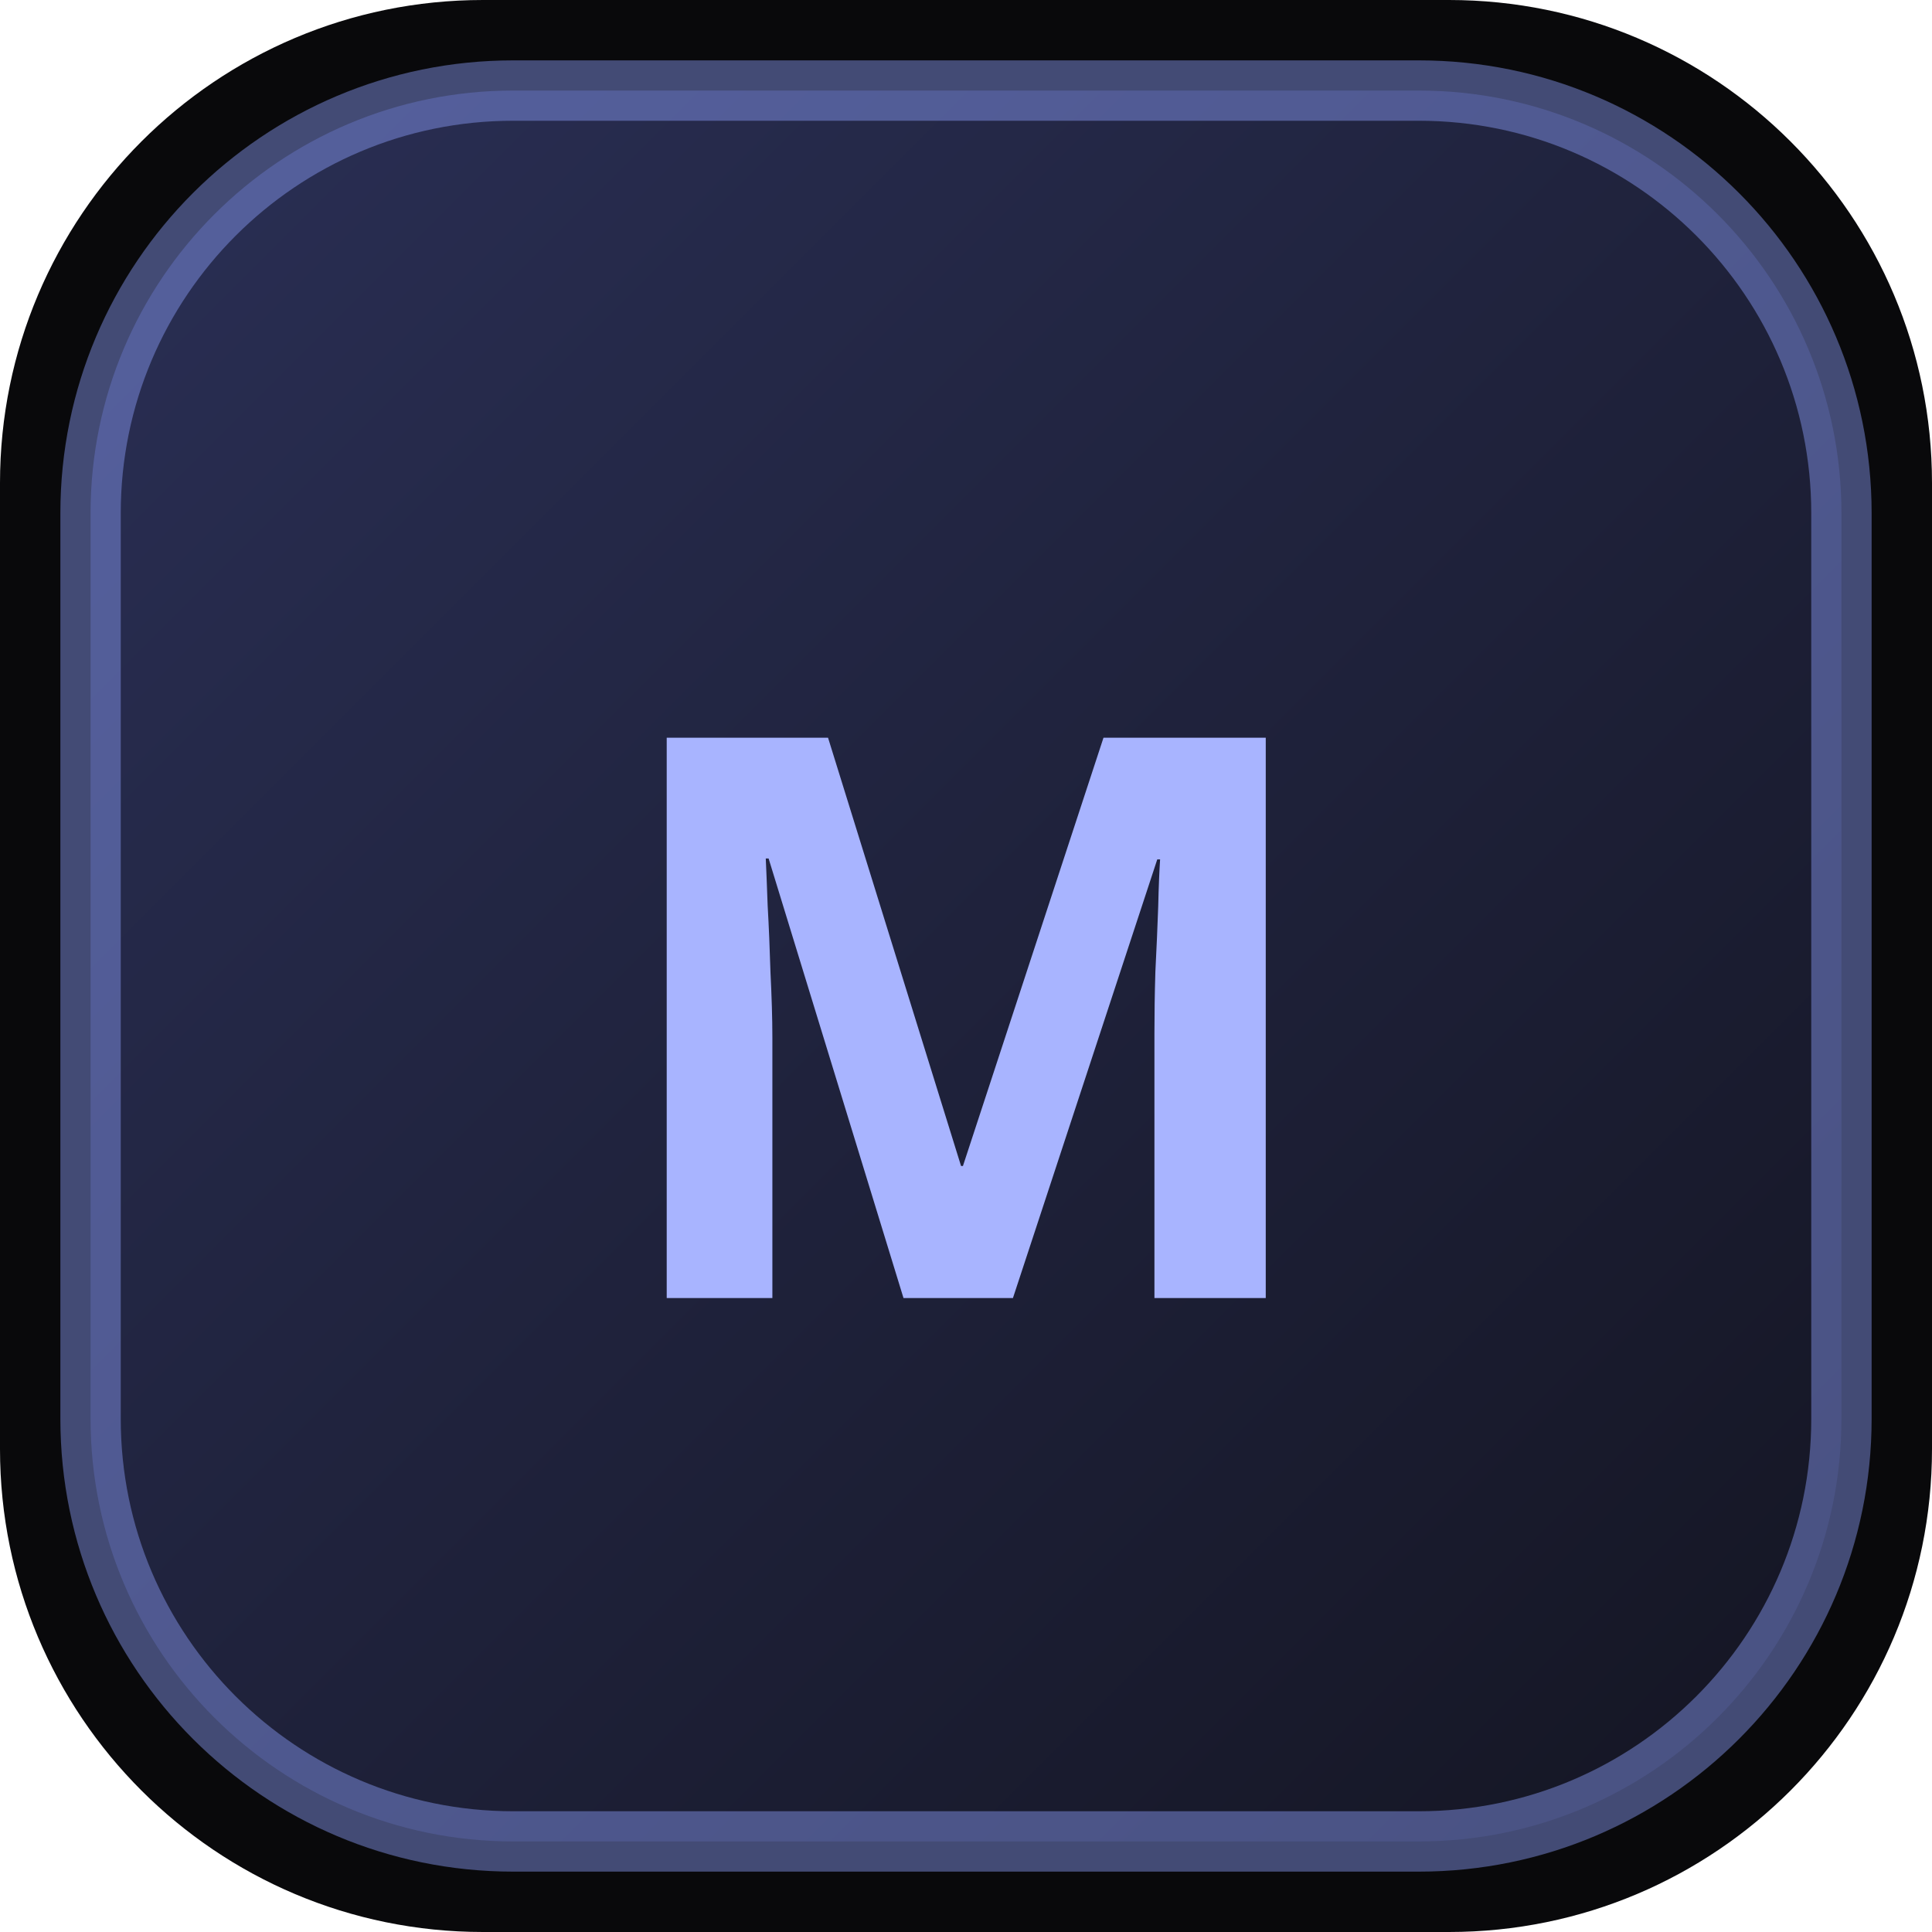
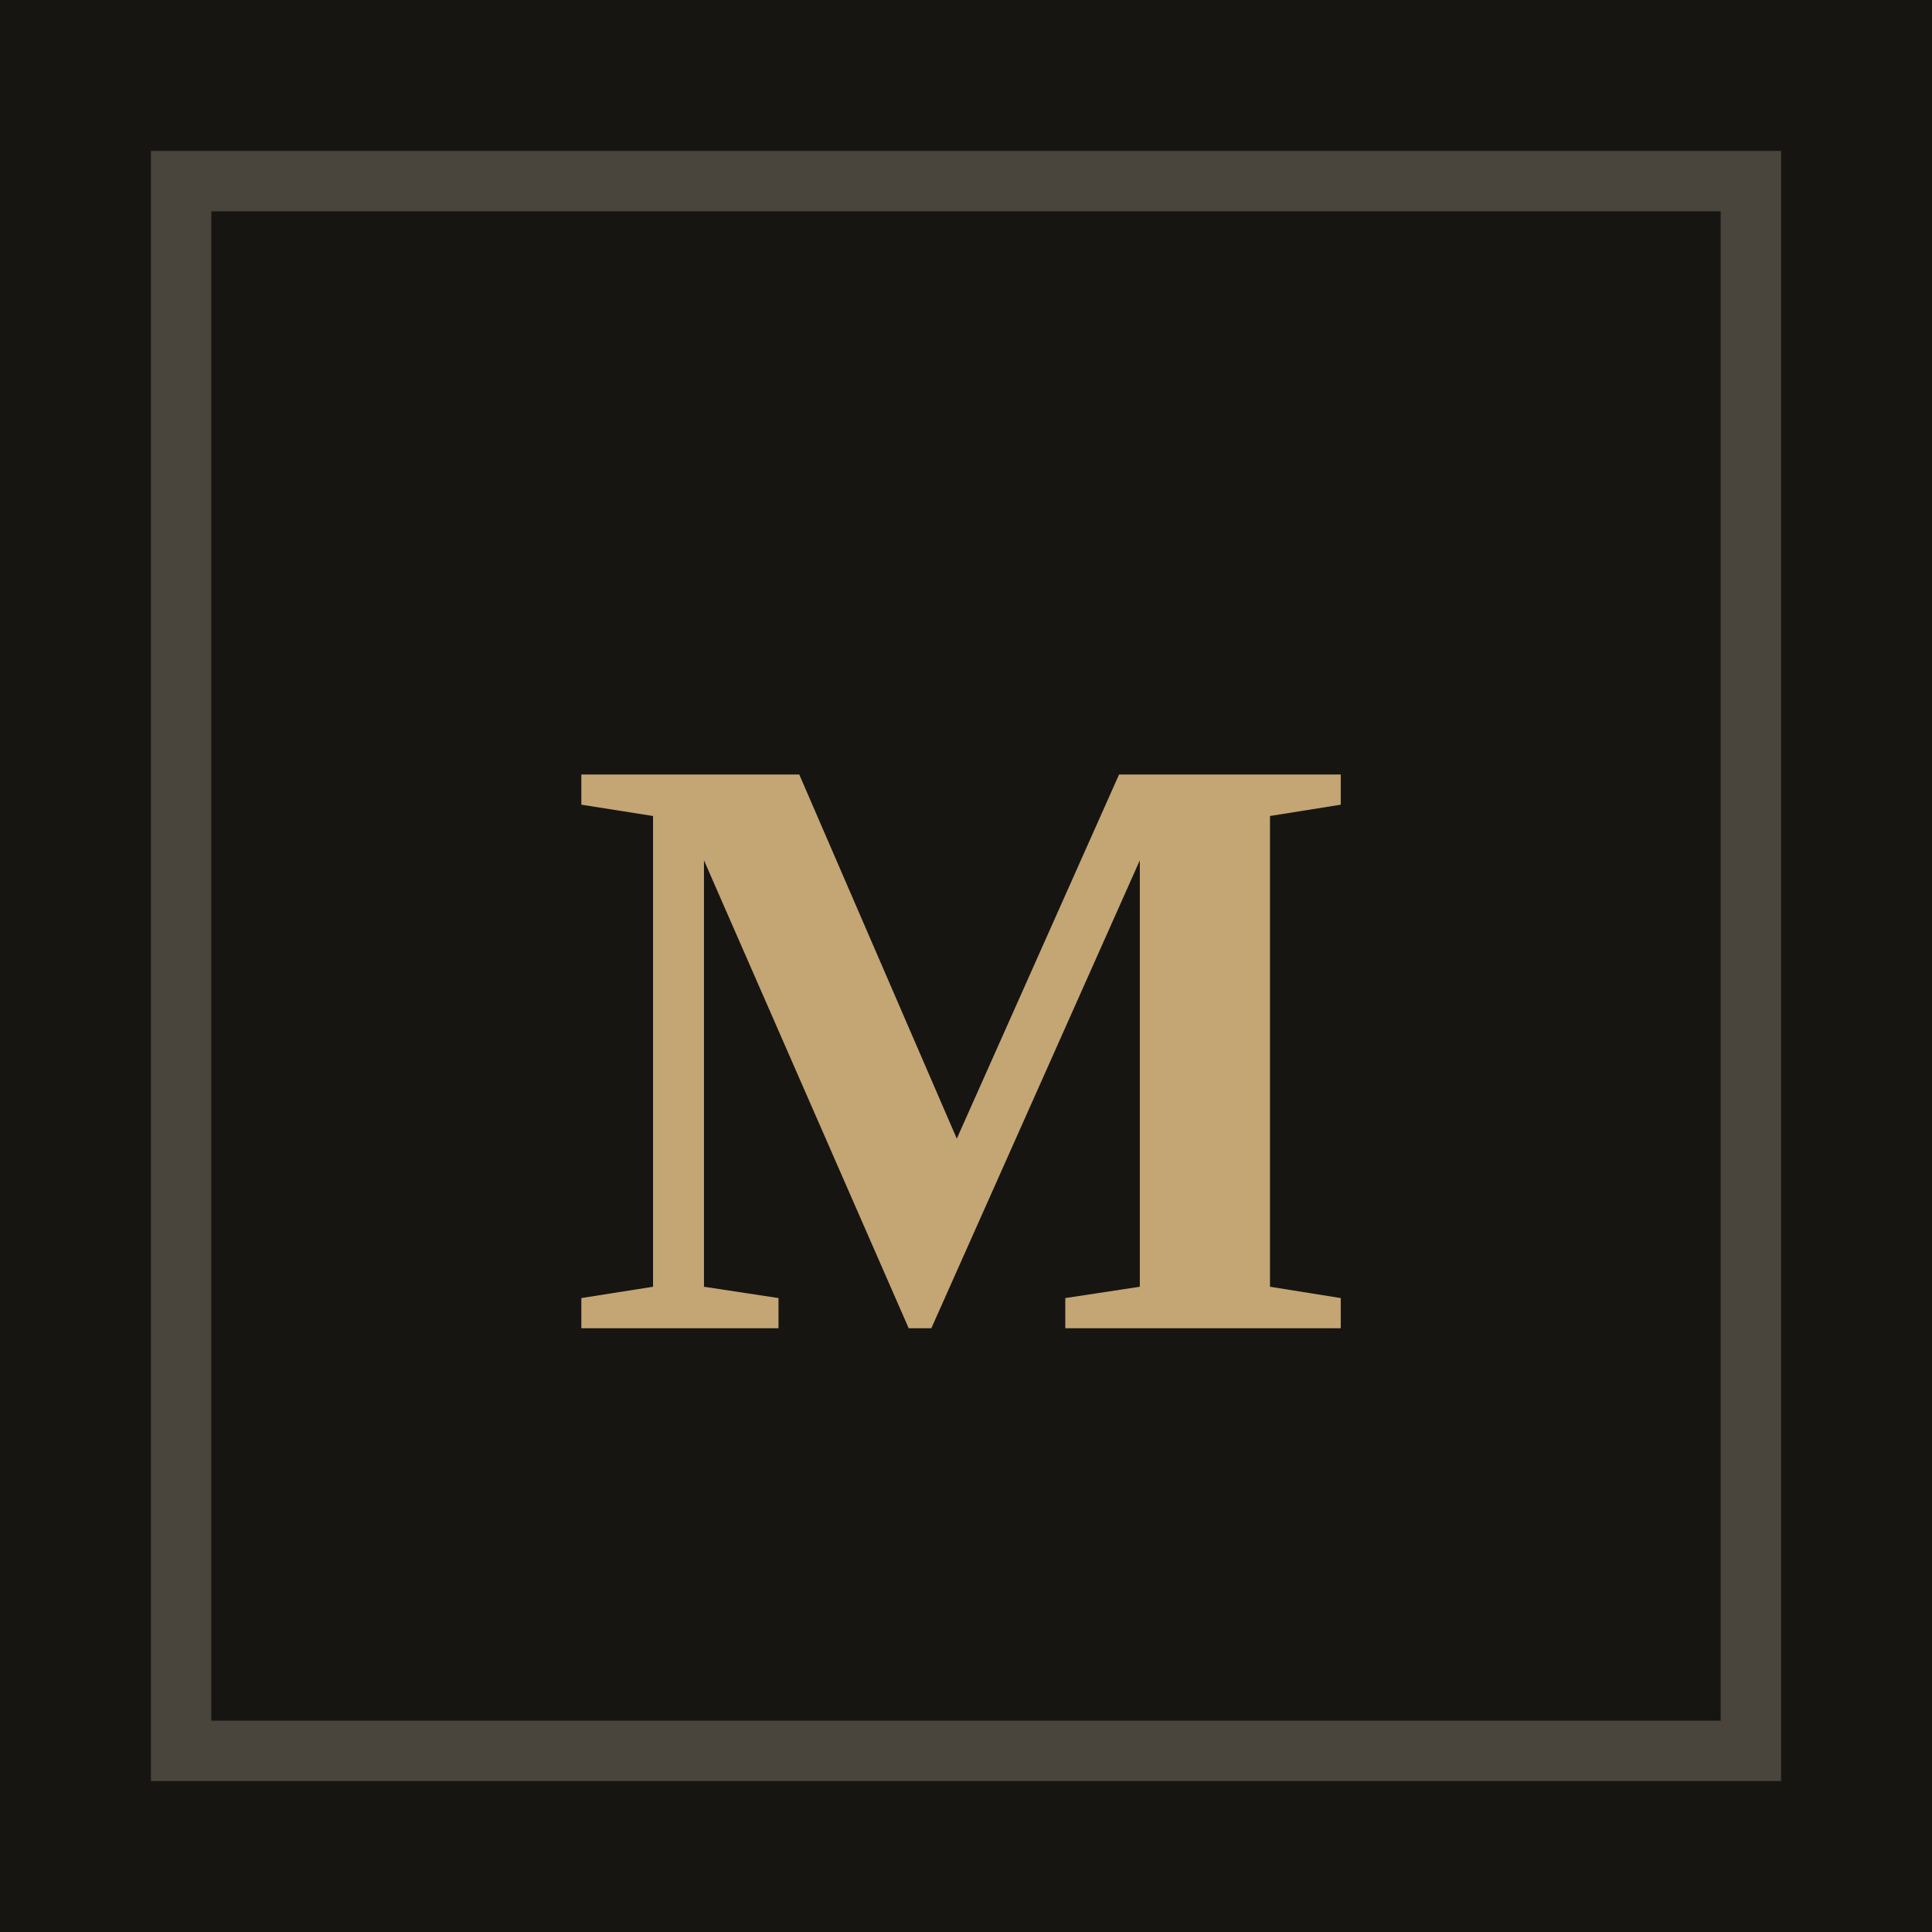
<svg xmlns="http://www.w3.org/2000/svg" viewBox="0 0 32 32" role="img" aria-label="Mogul Desk">
-   <defs>
-     <linearGradient id="g" x1="0" y1="0" x2="1" y2="1">
-       <stop offset="0%" stop-color="#2a2f55" />
-       <stop offset="100%" stop-color="#141522" />
-     </linearGradient>
-   </defs>
-   <rect width="32" height="32" rx="8" fill="#09090b" />
-   <rect x="1.5" y="1.5" width="29" height="29" rx="7" fill="url(#g)" stroke="#8b9cf7" stroke-opacity="0.45" stroke-width="1" />
-   <text x="16" y="21.5" text-anchor="middle" font-family="ui-sans-serif, system-ui, sans-serif" font-size="13" font-weight="700" fill="#a8b4ff">M</text>
+   <rect width="32" height="32" fill="#161512" />
+   <rect x="3" y="3" width="26" height="26" fill="none" stroke="#4a453c" stroke-width="1" />
+   <text x="16" y="22" text-anchor="middle" font-family="Georgia, 'Times New Roman', serif" font-size="14" font-weight="600" fill="#c4a574">M</text>
</svg>
